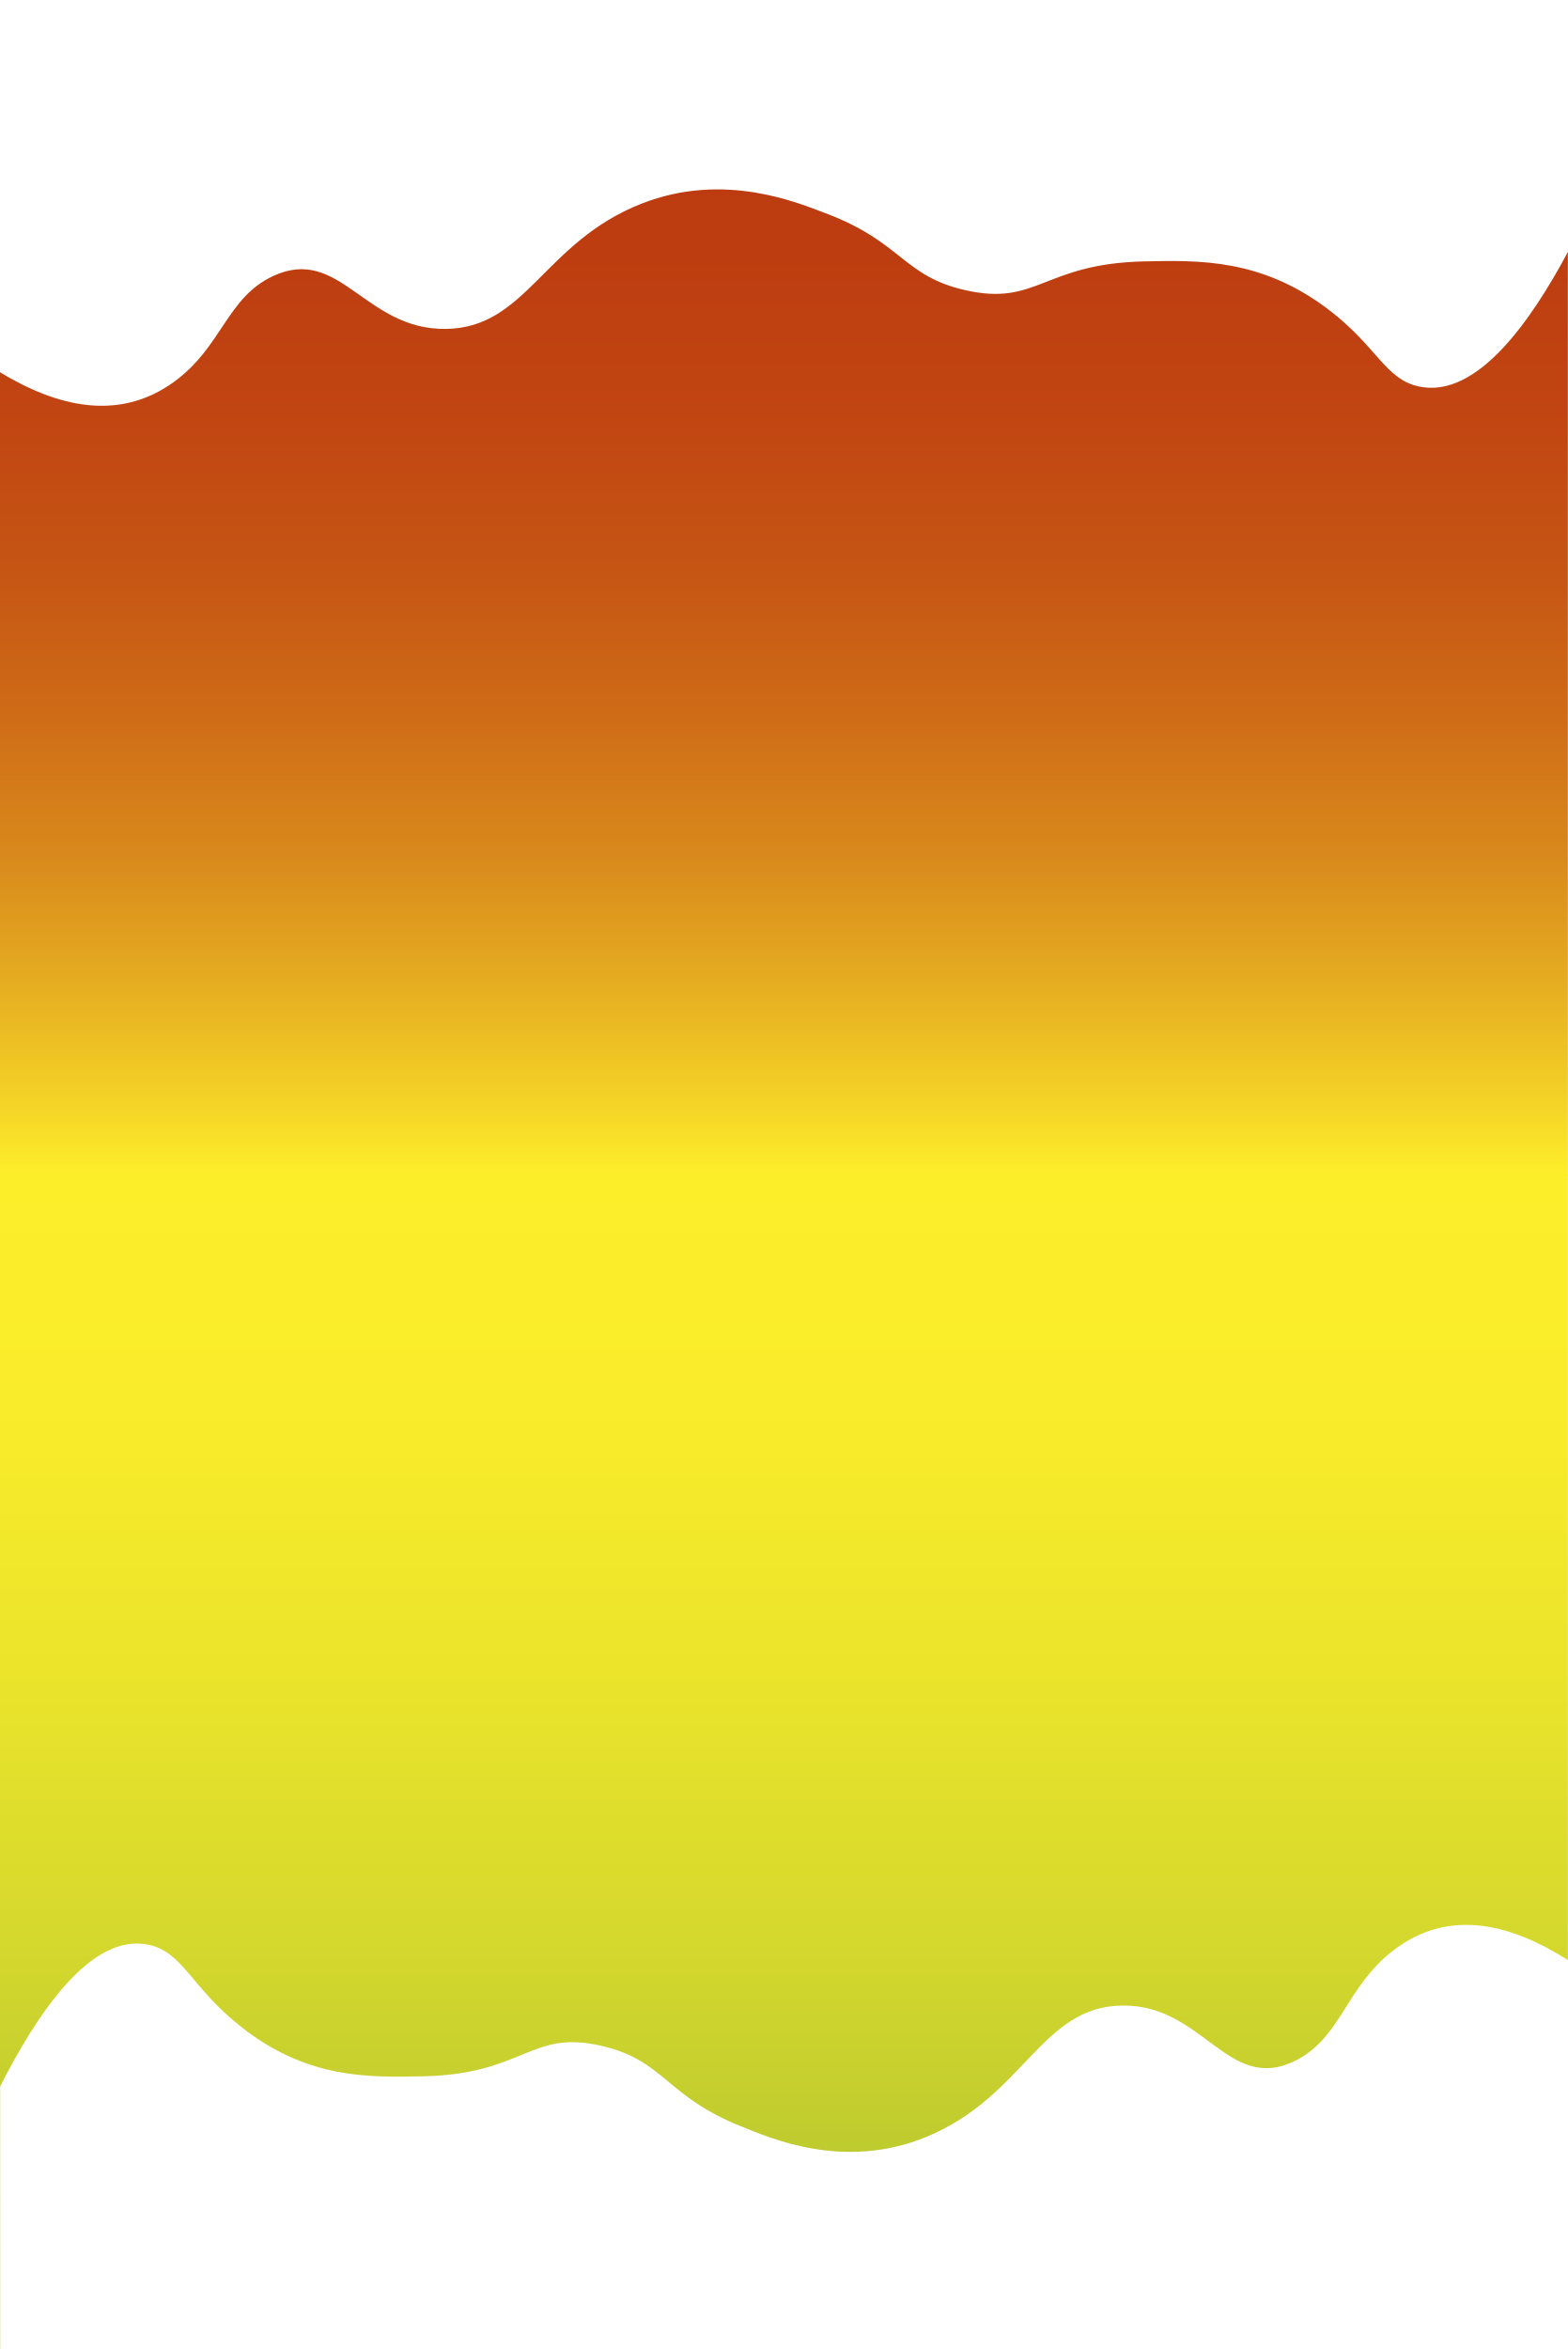
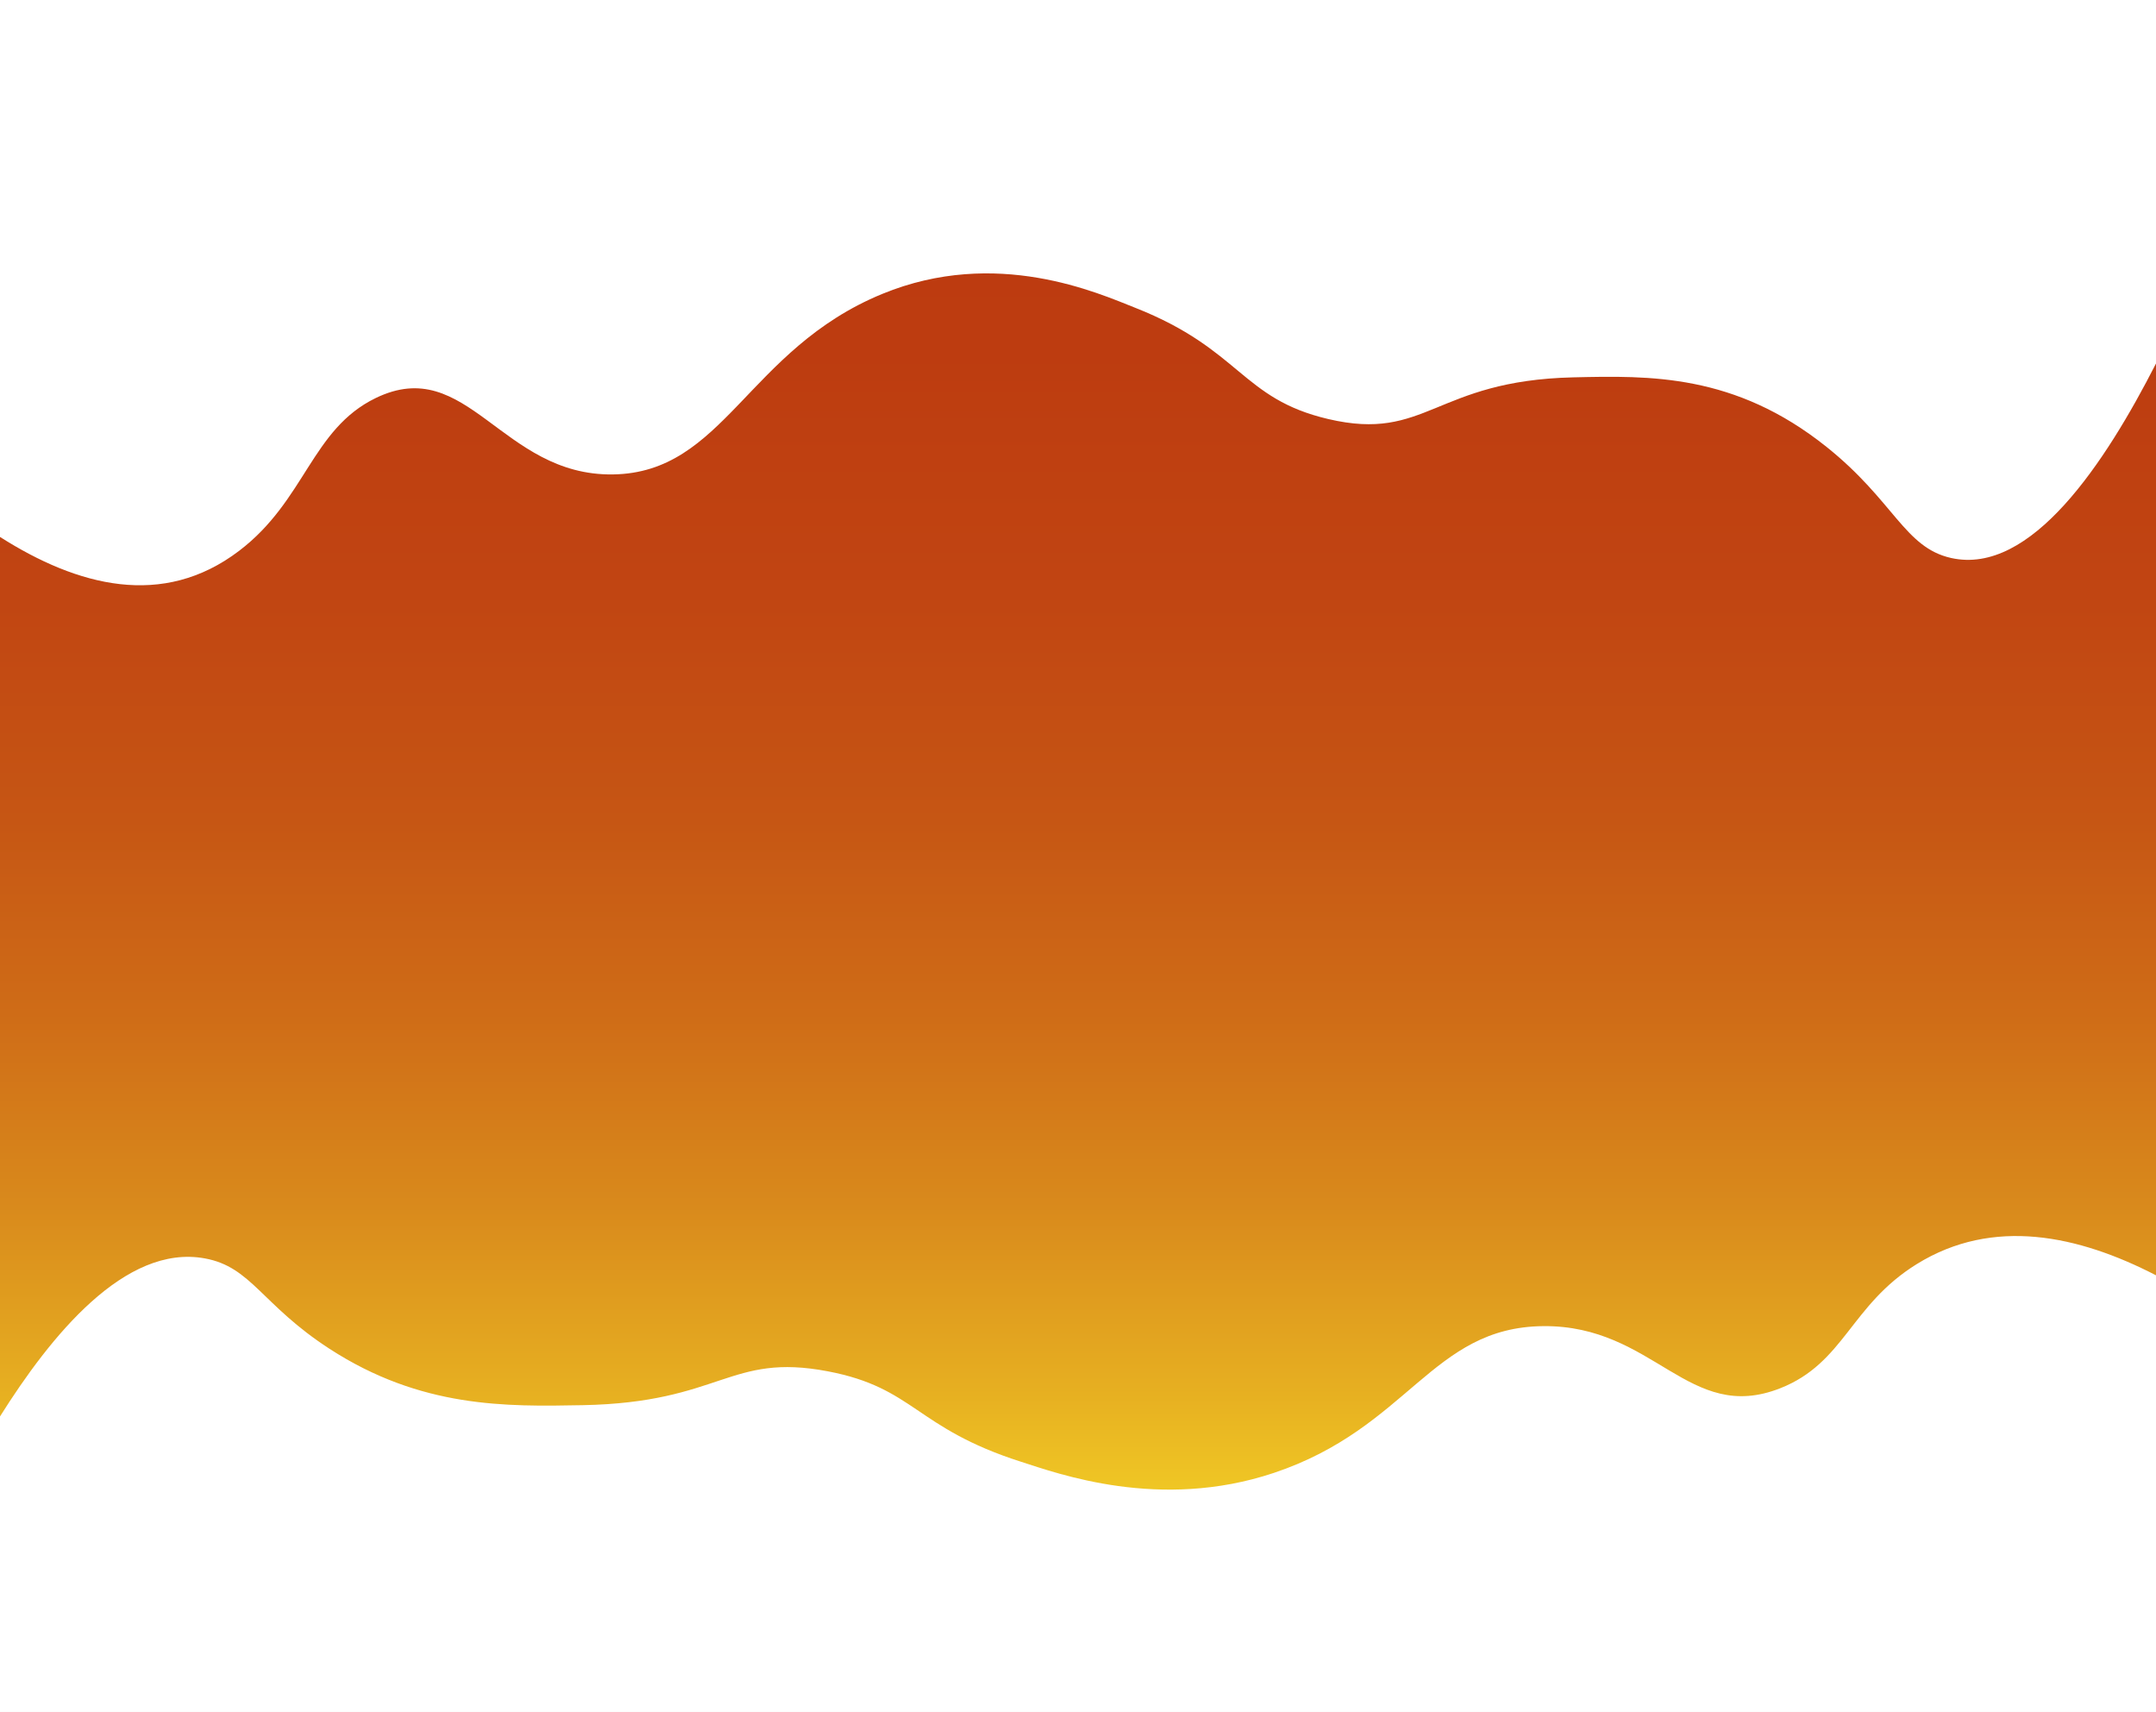
- <svg xmlns="http://www.w3.org/2000/svg" version="1.1" id="Camada_1" x="0px" y="0px" viewBox="0 0 1024 1534" style="enable-background:new 0 0 1024 1534;" xml:space="preserve">
-   <style type="text/css">
- 	.st0{fill:url(#SVGID_1_);}
- 	.st1{fill:#FFFFFF;}
- 	.st2{fill:url(#SVGID_2_);}
- </style>
-   <g id="Camada_2">
+ <svg xmlns="http://www.w3.org/2000/svg" viewBox="0 0 1024 813">
+   <defs>
+     <style>.cls-1{fill:url(#Gradiente_sem_nome_16);}.cls-2{fill:#fff;}</style>
+     <linearGradient id="Gradiente_sem_nome_16" x1="-2976" y1="41" x2="-2976" y2="-727" gradientTransform="translate(-2464 54) rotate(180)" gradientUnits="userSpaceOnUse">
+       <stop offset="0" stop-color="#bc3910" />
+       <stop offset="0.2" stop-color="#bd3c10" />
+       <stop offset="0.35" stop-color="#c14512" />
+       <stop offset="0.49" stop-color="#c65614" />
+       <stop offset="0.61" stop-color="#cf6c17" />
+       <stop offset="0.73" stop-color="#d98a1c" />
+       <stop offset="0.84" stop-color="#e6ae21" />
+       <stop offset="0.95" stop-color="#f6d827" />
+       <stop offset="1" stop-color="#feef2a" />
+     </linearGradient>
+   </defs>
+   <g id="Camada_2" data-name="Camada 2">
    <g id="main">
      <g id="fundo">
-         <linearGradient id="SVGID_1_" gradientUnits="userSpaceOnUse" x1="936" y1="32" x2="936" y2="800" gradientTransform="matrix(-1 0 0 1 1448 -32)">
-           <stop offset="0" style="stop-color:#BC3910" />
-           <stop offset="0.2" style="stop-color:#BD3C10" />
-           <stop offset="0.35" style="stop-color:#C14512" />
-           <stop offset="0.49" style="stop-color:#C65614" />
-           <stop offset="0.61" style="stop-color:#CF6C17" />
-           <stop offset="0.73" style="stop-color:#D98A1C" />
-           <stop offset="0.84" style="stop-color:#E6AE21" />
-           <stop offset="0.95" style="stop-color:#F6D827" />
-           <stop offset="1" style="stop-color:#FEEF2A" />
-         </linearGradient>
-         <path class="st0" d="M0,0h1024v768H0V0z" />
+         <path class="cls-1" d="M0,13H1024V781H0Z" />
      </g>
-       <path class="st1" d="M0,243.1c36.8,22.3,77.3,32.6,113.6,6.3c31.6-22.9,34.3-55,64.9-69.2c43.6-20.1,59.7,35.2,112.6,34.6    s63.8-56.6,127.9-81.8c54.2-21.3,102.6-0.3,120.3,6.3c50.2,18.9,50.3,41.1,91.6,50.3c46.9,10.4,50.4-17.4,116.4-18.9    c36.3-0.8,76.7-1.7,120.3,31.4c32.2,24.5,37,45.6,59.2,50.3c38,8.1,73.4-43.3,97.3-88V0H0V243.1z" />
+       <path class="cls-2" d="M0,255c36.81,23.41,77.34,34.16,113.57,6.6,31.58-24,34.33-57.75,64.89-72.57,43.6-21.14,59.67,37,112.61,36.28S354.86,166,419,139.6c54.21-22.31,102.61-.36,120.25,6.6C589.39,166,589.52,189.32,630.81,199c46.87,11,50.36-18.25,116.43-19.79,36.25-.84,76.72-1.79,120.25,33,32.2,25.73,37,47.8,59.17,52.78,38,8.53,73.36-45.38,97.34-92.36V0H0Z" />
+       <path class="cls-2" d="M1024,605.66c-36.81-19-77.34-27.77-113.57-5.36-31.58,19.54-34.33,46.95-64.89,59-43.6,17.18-59.67-30-112.61-29.5S669.14,678.07,605,699.51c-54.21,18.13-102.61.29-120.25-5.36-50.19-16.09-50.33-35.06-91.62-42.9-46.87-8.91-50.36,14.84-116.43,16.09-36.25.69-76.72,1.45-120.25-26.81-32.2-20.91-37-38.86-59.17-42.9C59.36,590.68,24,634.51,0,672.7V813H1024Z" />
    </g>
  </g>
-   <g>
-     <g id="fundo_3_">
-       <linearGradient id="SVGID_2_" gradientUnits="userSpaceOnUse" x1="512.03" y1="1534" x2="512.03" y2="766">
-         <stop offset="0" style="stop-color:#A6BE30" />
-         <stop offset="0.11" style="stop-color:#B7C72F" />
-         <stop offset="0.346" style="stop-color:#D5D82D" />
-         <stop offset="0.577" style="stop-color:#EBE42B" />
-         <stop offset="0.798" style="stop-color:#F9EC2A" />
-         <stop offset="1" style="stop-color:#FDEE2A" />
-       </linearGradient>
-       <path class="st2" d="M1024,1534H0V766c167,0,334,0,501,0c174.3,0,348.7,0,523,0C1024,1022,1024,1278,1024,1534z" />
-     </g>
-     <path class="st1" d="M1024,1280c-36.8-23.4-77.3-34.2-113.6-6.6c-31.6,24-34.3,57.7-64.9,72.6c-43.6,21.1-59.7-37-112.6-36.3   c-53.1,0.7-63.8,59.4-127.9,85.8c-54.2,22.3-102.6,0.4-120.2-6.6c-50.2-19.8-50.3-43.1-91.6-52.8c-46.9-11-50.4,18.3-116.4,19.8   c-36.3,0.8-76.7,1.8-120.2-33c-32.2-25.7-37-47.8-59.2-52.8c-38-8.5-73.4,45.4-97.3,92.4V1535h1024V1280z" />
-   </g>
</svg>
